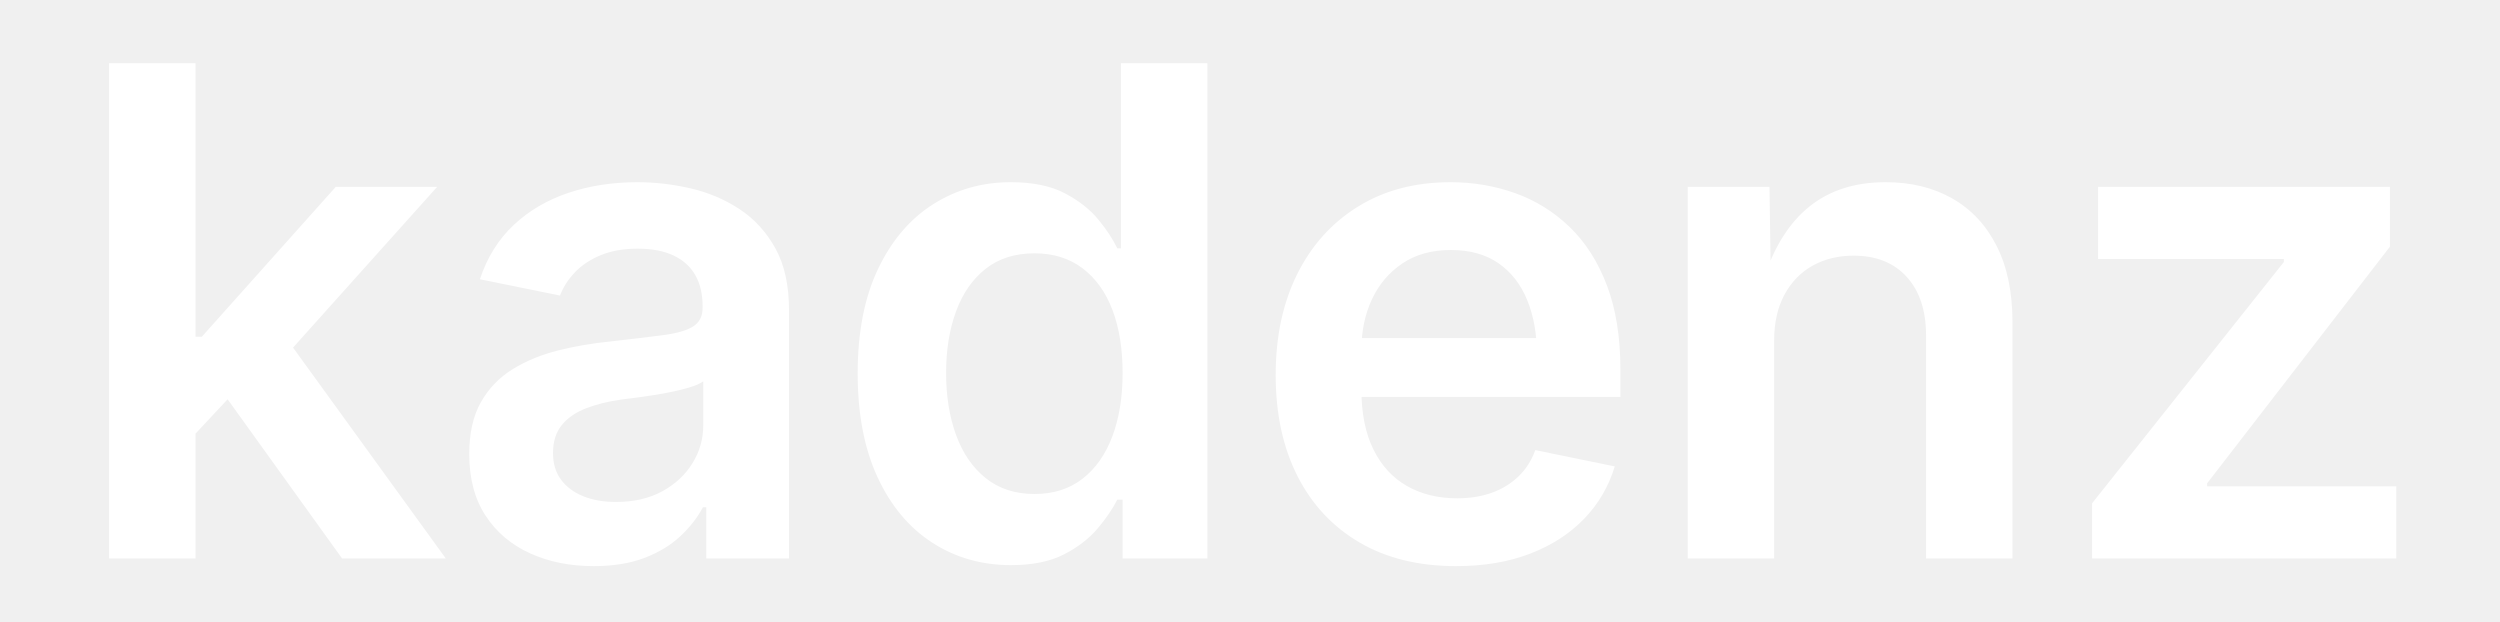
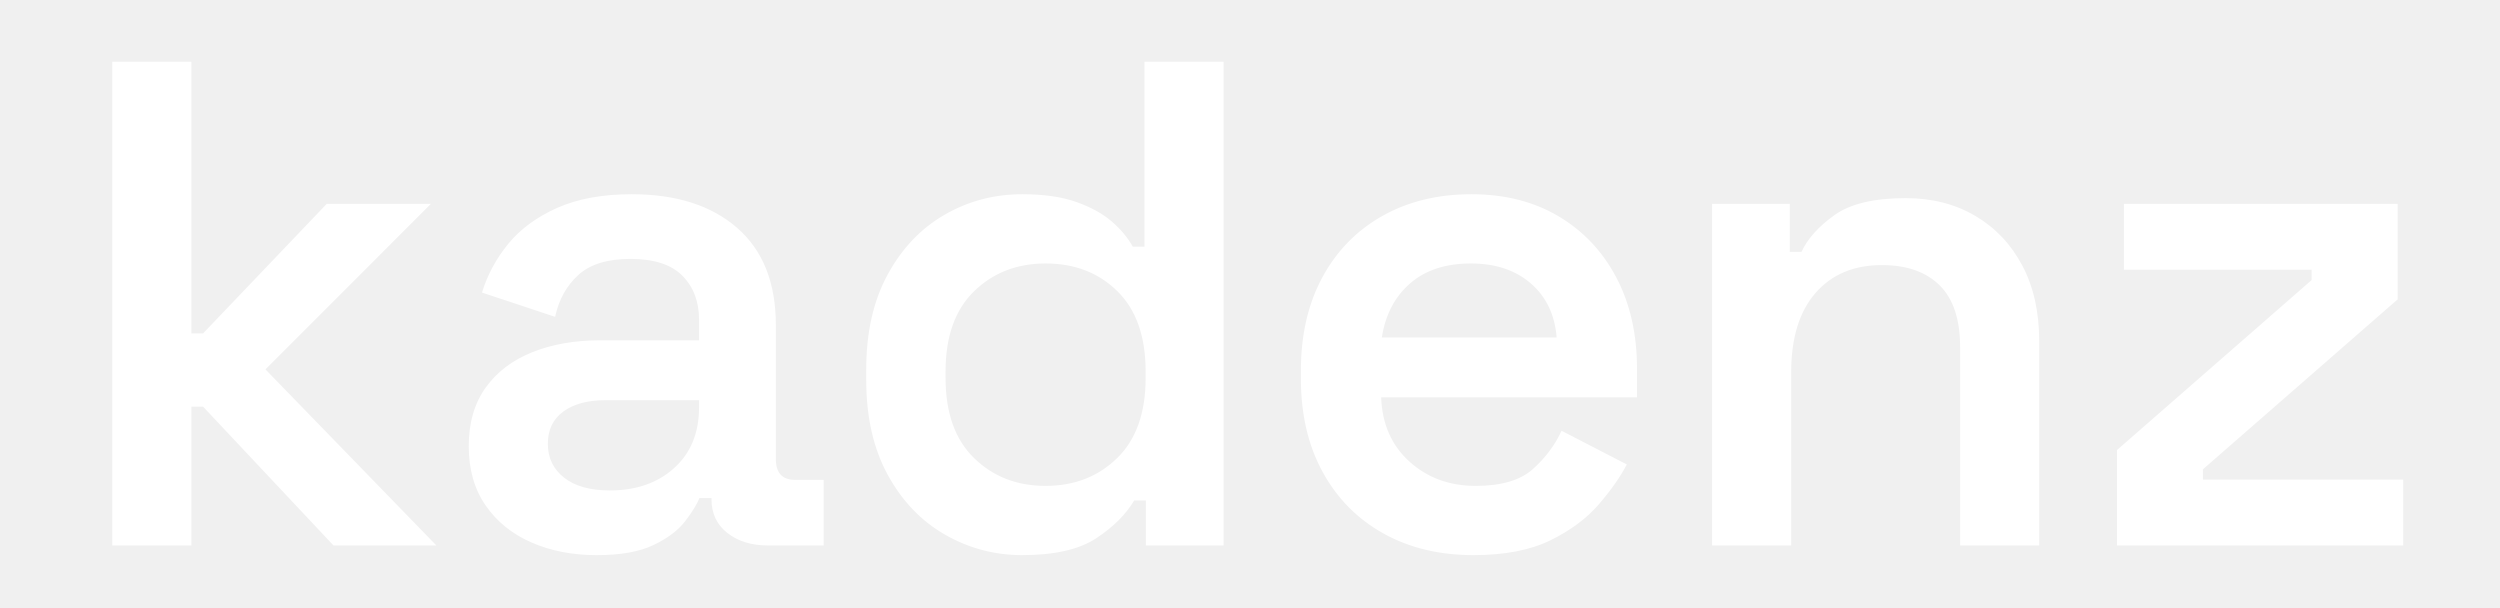
- <svg xmlns="http://www.w3.org/2000/svg" viewBox="0 0 632.88 157.38" role="img" aria-label="Kadenz">
-   <path fill="#FFFFFF" transform="translate(16 141.38) scale(0.08415)" d="M376.0 -352V-667H417.0L820.0 -1118H1125.0L631.0 -567H577.0ZM138.0 0V-1490H398.0V0ZM839.0 0 473.0 -509 649.0 -693 1151.0 0ZM1595.52 23Q1489.52 23 1404.52 -15.5Q1319.52 -54 1270.52 -129.0Q1221.52 -204 1221.52 -314Q1221.52 -409 1257.02 -471.0Q1292.52 -533 1353.02 -570.0Q1413.52 -607 1489.52 -626.0Q1565.52 -645 1647.52 -653Q1744.52 -664 1805.52 -672.0Q1866.52 -680 1895.02 -698.0Q1923.52 -716 1923.52 -754V-759Q1923.52 -814 1901.52 -852.5Q1879.52 -891 1836.02 -911.5Q1792.52 -932 1728.52 -932Q1663.52 -932 1616.02 -912.0Q1568.52 -892 1538.52 -860.0Q1508.52 -828 1494.52 -791L1253.52 -840Q1286.52 -939 1355.52 -1003.5Q1424.52 -1068 1520.02 -1100.0Q1615.52 -1132 1727.52 -1132Q1806.52 -1132 1887.02 -1113.5Q1967.52 -1095 2034.52 -1051.0Q2101.52 -1007 2142.52 -933.0Q2183.52 -859 2183.52 -747V0H1934.52V-154H1924.52Q1899.52 -107 1856.02 -66.5Q1812.52 -26 1748.02 -1.5Q1683.52 23 1595.52 23ZM1662.52 -170Q1743.52 -170 1802.02 -202.0Q1860.52 -234 1893.02 -286.5Q1925.52 -339 1925.52 -401V-533Q1912.52 -523 1882.02 -514.0Q1851.52 -505 1814.02 -498.0Q1776.52 -491 1740.02 -486.0Q1703.52 -481 1678.52 -478Q1620.52 -470 1573.52 -452.0Q1526.52 -434 1500.02 -401.5Q1473.52 -369 1473.52 -317Q1473.52 -269 1498.02 -236.5Q1522.52 -204 1565.02 -187.0Q1607.52 -170 1662.52 -170ZM2851.04 20Q2719.04 20 2614.54 -47.5Q2510.04 -115 2450.04 -244.0Q2390.04 -373 2390.04 -557Q2390.04 -743 2451.54 -871.5Q2513.04 -1000 2617.54 -1066.0Q2722.04 -1132 2850.04 -1132Q2950.04 -1132 3013.54 -1098.5Q3077.04 -1065 3114.54 -1019.0Q3152.04 -973 3171.04 -933H3182.04V-1490H3442.04V0H3187.04V-177H3171.04Q3151.04 -137 3112.54 -91.0Q3074.04 -45 3011.04 -12.5Q2948.04 20 2851.04 20ZM2922.04 -194Q3007.04 -194 3066.04 -239.5Q3125.04 -285 3156.04 -367.0Q3187.04 -449 3187.04 -558Q3187.04 -667 3156.54 -747.5Q3126.04 -828 3066.54 -873.0Q3007.04 -918 2922.04 -918Q2834.04 -918 2775.04 -871.5Q2716.04 -825 2686.04 -743.5Q2656.04 -662 2656.04 -558Q2656.04 -454 2686.04 -371.5Q2716.04 -289 2775.54 -241.5Q2835.04 -194 2922.04 -194ZM4190.56 23Q4021.56 23 3900.06 -48.0Q3778.56 -119 3713.06 -248.0Q3647.56 -377 3647.56 -552Q3647.56 -725 3712.06 -855.0Q3776.56 -985 3895.06 -1058.5Q4013.56 -1132 4173.56 -1132Q4275.56 -1132 4368.06 -1099.0Q4460.56 -1066 4532.06 -997.0Q4603.56 -928 4644.06 -821.5Q4684.56 -715 4684.56 -568V-486H3770.56V-663H4555.56L4433.56 -611Q4433.56 -705 4404.56 -776.5Q4375.56 -848 4318.06 -888.0Q4260.56 -928 4174.56 -928Q4088.56 -928 4028.56 -887.5Q3968.56 -847 3937.06 -779.5Q3905.56 -712 3905.56 -629V-507Q3905.56 -401 3941.56 -328.0Q3977.56 -255 4042.56 -218.0Q4107.56 -181 4193.56 -181Q4250.56 -181 4297.06 -197.5Q4343.56 -214 4377.56 -246.5Q4411.56 -279 4428.56 -326L4667.56 -277Q4640.56 -187 4575.56 -119.5Q4510.56 -52 4413.06 -14.5Q4315.56 23 4190.56 23ZM5147.08 -655V0H4887.08V-1118H5133.08L5137.08 -842H5116.08Q5163.08 -987 5254.08 -1059.5Q5345.08 -1132 5482.08 -1132Q5597.08 -1132 5683.08 -1083.0Q5769.08 -1034 5816.58 -940.0Q5864.08 -846 5864.08 -711V0H5604.08V-671Q5604.08 -783 5546.08 -847.0Q5488.08 -911 5386.08 -911Q5317.08 -911 5263.08 -881.0Q5209.08 -851 5178.08 -793.5Q5147.08 -736 5147.08 -655ZM6103.6 0V-166L6680.6 -892V-901H6121.6V-1118H6999.6V-938L6449.6 -226V-217H7018.6V0Z" />
+ <svg xmlns="http://www.w3.org/2000/svg" viewBox="0 0 647.99 157.38" role="img" aria-label="Kadenz">
+   <path fill="#FFFFFF" transform="translate(16 141.38) scale(0.17912)" d="M73.15 0.0V-700.0H187.601V-306.875H204.551L383.425 -494.25H534.126L294.801 -254.775L542.126 0.0H393.25L204.551 -200.85H187.601V0.0ZM774.275 14.0Q721.625 14.0 679.712 -4.325Q637.8 -22.65 613.387 -57.888Q588.975 -93.125 588.975 -143.6Q588.975 -194.25 613.387 -228.313Q637.8 -262.375 680.862 -279.613Q723.925 -296.85 778.875 -296.85H922.224V-326.775Q922.224 -365.975 898.125 -390.312Q874.025 -414.65 823.05 -414.65Q773.075 -414.65 747.538 -391.4Q722 -368.15 713.951 -330.825L608.1 -365.975Q620.1 -404.85 646.512 -436.875Q672.925 -468.9 717.162 -488.575Q761.4 -508.25 824.7 -508.25Q921.65 -508.25 977.513 -459.425Q1033.375 -410.6 1033.375 -318.825V-124.901Q1033.375 -94.901 1061.375 -94.901H1102.6V0.0H1022.1Q986.15 0.0 963.2 -18.087Q940.25 -36.175 940.25 -66.525V-68.575H922.825Q917.25 -54.825 902.112 -35.063Q886.975 -15.3 856.45 -0.65Q825.925 14.0 774.275 14.0ZM793.125 -79.601Q850.325 -79.601 886.275 -112.075Q922.224 -144.55 922.224 -199.85V-210.2H786.475Q748.5 -210.2 725.963 -193.887Q703.426 -177.575 703.426 -147.075Q703.426 -116.575 726.963 -98.088Q750.5 -79.601 793.125 -79.601ZM1389.9 14.0Q1329.85 14.0 1278.087 -15.675Q1226.325 -45.35 1195.237 -102.262Q1164.15 -159.175 1164.15 -239.475V-254.775Q1164.15 -335.075 1195.15 -391.988Q1226.15 -448.9 1277.587 -478.575Q1329.025 -508.25 1389.9 -508.25Q1436.475 -508.25 1468.112 -497.05Q1499.749 -485.85 1519.537 -468.713Q1539.324 -451.575 1549.849 -432.35H1566.799V-700.0H1681.25V0.0H1568.799V-65.075H1551.849Q1534.149 -34.975 1497.074 -10.487Q1460 14.0 1389.9 14.0ZM1423.7 -86.201Q1486.075 -86.201 1527.262 -126.413Q1568.449 -166.625 1568.449 -242.3V-251.95Q1568.449 -327.625 1527.674 -367.837Q1486.9 -408.049 1423.7 -408.049Q1361.5 -408.049 1320.225 -367.837Q1278.951 -327.625 1278.951 -251.95V-242.3Q1278.951 -166.625 1320.225 -126.413Q1361.5 -86.201 1423.7 -86.201ZM2042.8 14.0Q1968.625 14.0 1912.3 -17.5Q1855.975 -49.0 1824.562 -106.413Q1793.15 -163.825 1793.15 -241.125V-253.125Q1793.15 -330.6 1824.15 -387.925Q1855.15 -445.25 1910.887 -476.75Q1966.625 -508.25 2039.925 -508.25Q2112.05 -508.25 2165.787 -476.45Q2219.525 -444.65 2249.525 -387.85Q2279.525 -331.05 2279.525 -255.4V-214.325H1909.251Q1911.426 -156.325 1950.313 -121.263Q1989.2 -86.201 2046.1 -86.201Q2101.725 -86.201 2128.912 -110.601Q2156.099 -135 2170.324 -165.975L2264.75 -117.225Q2250.575 -90.0 2224.075 -59.325Q2197.575 -28.65 2153.925 -7.325Q2110.275 14.0 2042.8 14.0ZM1910.251 -300.975H2163.249Q2159.249 -350.275 2125.862 -379.162Q2092.475 -408.049 2039.1 -408.049Q1984.25 -408.049 1951.1 -379.162Q1917.951 -350.275 1910.251 -300.975ZM2388.15 0.0V-494.25H2500.601V-424.875H2517.551Q2530.601 -453.15 2565 -477.875Q2599.4 -502.6 2668.325 -502.6Q2725.45 -502.6 2769.038 -476.888Q2812.625 -451.175 2837.063 -405.025Q2861.5 -358.875 2861.5 -296.0V0.0H2747.049V-287.05Q2747.049 -347.25 2717.362 -376.475Q2687.675 -405.699 2633.875 -405.699Q2572.9 -405.699 2537.75 -365.275Q2502.601 -324.85 2502.601 -250.425V0.0ZM2974.1 0.0V-138.101L3255.724 -384.049V-399H2984.1V-494.25H3380.25V-356.149L3098.451 -110.201V-95.251H3388.25V0.0Z" />
</svg>
